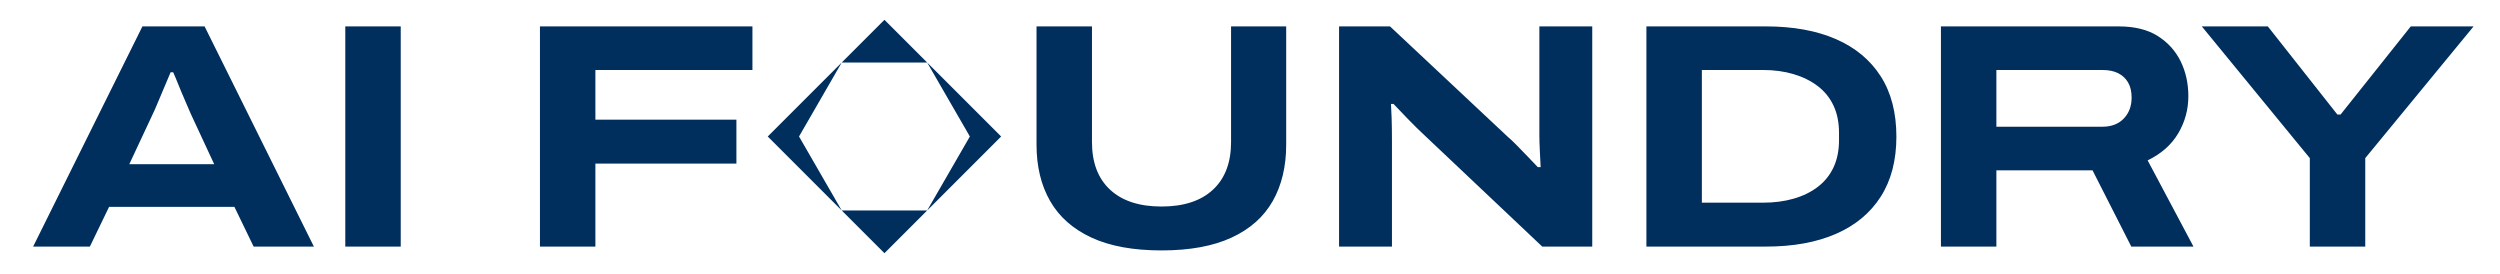
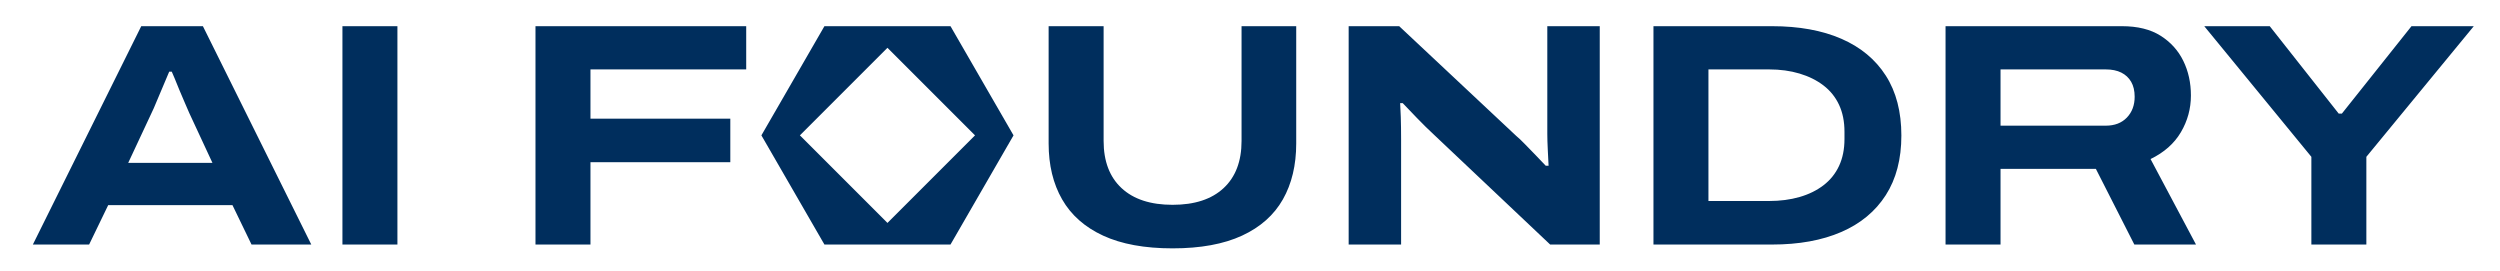
- <svg xmlns="http://www.w3.org/2000/svg" viewBox="-82.4 -82.4 7800.7 851.9" role="img" aria-label="AI Foundry">
-   <path fill="#002E5D" d="M21.0 687 362.0 0H556.0L897.0 687H709.0L649.0 563H258.0L198.0 687ZM321.0 430H586.0L513.0 273Q509.0 263 500.0 243.0Q491.0 223 482.5 202.0Q474.0 181 467.0 164.0Q460.0 147 458.0 143H450.0Q442.0 163 431.0 188.0Q420.0 213 410.5 236.5Q401.0 260 394.0 274Z M995.0 687V0H1168.0V687Z M1602.4 687V0H2265.4V136H1775.4V291H2215.4V428H1775.4V687Z M3541.86 699Q3409.86 699 3323.36 659.0Q3236.86 619 3194.36 545.0Q3151.86 471 3151.86 369V0H3324.86V361Q3324.86 457 3381.36 509.5Q3437.86 562 3541.86 562Q3645.86 562 3702.36 509.5Q3758.86 457 3758.86 361V0H3930.86V369Q3930.86 471 3888.86 545.0Q3846.86 619 3760.36 659.0Q3673.86 699 3541.86 699Z M4095.86 687V0H4254.86L4622.86 345Q4633.86 354 4650.36 371.0Q4666.86 388 4684.86 406.5Q4702.86 425 4715.86 439H4724.86Q4723.86 419 4722.36 389.0Q4720.86 359 4720.86 339V0H4885.86V687H4729.86L4364.86 342Q4338.86 318 4310.86 289.0Q4282.86 260 4265.86 242H4257.86Q4258.86 255 4259.86 286.0Q4260.86 317 4260.86 356V687Z M5054.86 687V0H5427.86Q5554.86 0 5645.86 39.5Q5736.86 79 5785.86 155.5Q5834.86 232 5834.86 344Q5834.86 455 5785.86 531.5Q5736.86 608 5645.86 647.5Q5554.86 687 5427.86 687ZM5227.86 550H5418.86Q5470.86 550 5514.36 537.5Q5557.86 525 5589.86 500.5Q5621.86 476 5638.86 439.5Q5655.86 403 5655.86 355V332Q5655.86 284 5638.86 247.5Q5621.86 211 5589.86 186.5Q5557.86 162 5514.36 149.0Q5470.86 136 5418.86 136H5227.86Z M5973.86 687V0H6528.86Q6602.86 0 6650.36 30.0Q6697.86 60 6721.86 109.0Q6745.86 158 6745.86 218Q6745.86 280 6714.36 333.5Q6682.86 387 6618.86 418L6761.86 687H6567.86L6446.86 449H6146.86V687ZM6146.86 313H6477.86Q6519.86 313 6544.36 287.5Q6568.86 262 6568.86 222Q6568.86 194 6557.86 175.0Q6546.86 156 6526.86 146.0Q6506.86 136 6477.86 136H6146.86Z M7124.86 687V411L6787.86 0H6993.86L7210.86 275H7220.86L7439.86 0H7635.86L7297.86 411V687Z" />
-   <path fill="#002E5D" fill-rule="evenodd" d="M2677.31,-20.61 L3041.42,343.50 L2677.31,707.61 L2313.20,343.50 Z M2810.58,112.66 L2544.04,112.66 L2410.76,343.50 L2544.04,574.34 L2810.58,574.34 L2943.86,343.50 Z" />
+ <svg xmlns="http://www.w3.org/2000/svg" viewBox="-82.4 -82.4 7865.8 851.9" role="img" aria-label="AI Foundry">
+   <path fill="#002E5D" d="M21.0 687 362.0 0H556.0L897.0 687H709.0L649.0 563H258.0L198.0 687ZM321.0 430H586.0L513.0 273Q509.0 263 500.0 243.0Q491.0 223 482.5 202.0Q474.0 181 467.0 164.0Q460.0 147 458.0 143H450.0Q442.0 163 431.0 188.0Q420.0 213 410.5 236.5Q401.0 260 394.0 274Z M995.0 687V0H1168.0V687Z M1602.4 687V0H2265.4V136H1775.4V291H2215.4V428H1775.4V687Z M3606.919 699Q3474.919 699 3388.419 659.0Q3301.919 619 3259.419 545.0Q3216.919 471 3216.919 369V0H3389.919V361Q3389.919 457 3446.419 509.5Q3502.919 562 3606.919 562Q3710.919 562 3767.419 509.5Q3823.919 457 3823.919 361V0H3995.919V369Q3995.919 471 3953.919 545.0Q3911.919 619 3825.419 659.0Q3738.919 699 3606.919 699Z M4160.919 687V0H4319.919L4687.919 345Q4698.919 354 4715.419 371.0Q4731.919 388 4749.919 406.5Q4767.919 425 4780.919 439H4789.919Q4788.919 419 4787.419 389.0Q4785.919 359 4785.919 339V0H4950.919V687H4794.919L4429.919 342Q4403.919 318 4375.919 289.0Q4347.919 260 4330.919 242H4322.919Q4323.919 255 4324.919 286.0Q4325.919 317 4325.919 356V687Z M5119.919 687V0H5492.919Q5619.919 0 5710.919 39.5Q5801.919 79 5850.919 155.5Q5899.919 232 5899.919 344Q5899.919 455 5850.919 531.5Q5801.919 608 5710.919 647.5Q5619.919 687 5492.919 687ZM5292.919 550H5483.919Q5535.919 550 5579.419 537.5Q5622.919 525 5654.919 500.5Q5686.919 476 5703.919 439.5Q5720.919 403 5720.919 355V332Q5720.919 284 5703.919 247.5Q5686.919 211 5654.919 186.5Q5622.919 162 5579.419 149.0Q5535.919 136 5483.919 136H5292.919Z M6038.919 687V0H6593.919Q6667.919 0 6715.419 30.0Q6762.919 60 6786.919 109.0Q6810.919 158 6810.919 218Q6810.919 280 6779.419 333.5Q6747.919 387 6683.919 418L6826.919 687H6632.919L6511.919 449H6211.919V687ZM6211.919 313H6542.919Q6584.919 313 6609.419 287.5Q6633.919 262 6633.919 222Q6633.919 194 6622.919 175.0Q6611.919 156 6591.919 146.0Q6571.919 136 6542.919 136H6211.919Z M7189.919 687V411L6852.919 0H7058.919L7275.919 275H7285.919L7504.919 0H7700.919L7362.919 411V687Z" />
+   <path fill="#002E5D" fill-rule="evenodd" d="M3106.48,343.50 L2908.16,687.00 L2511.52,687.00 L2313.20,343.50 L2511.52,0.00 L2908.16,0.00 Z M2434.34,343.50 L2709.84,619.00 L2985.34,343.50 L2709.84,68.00 Z" />
</svg>
